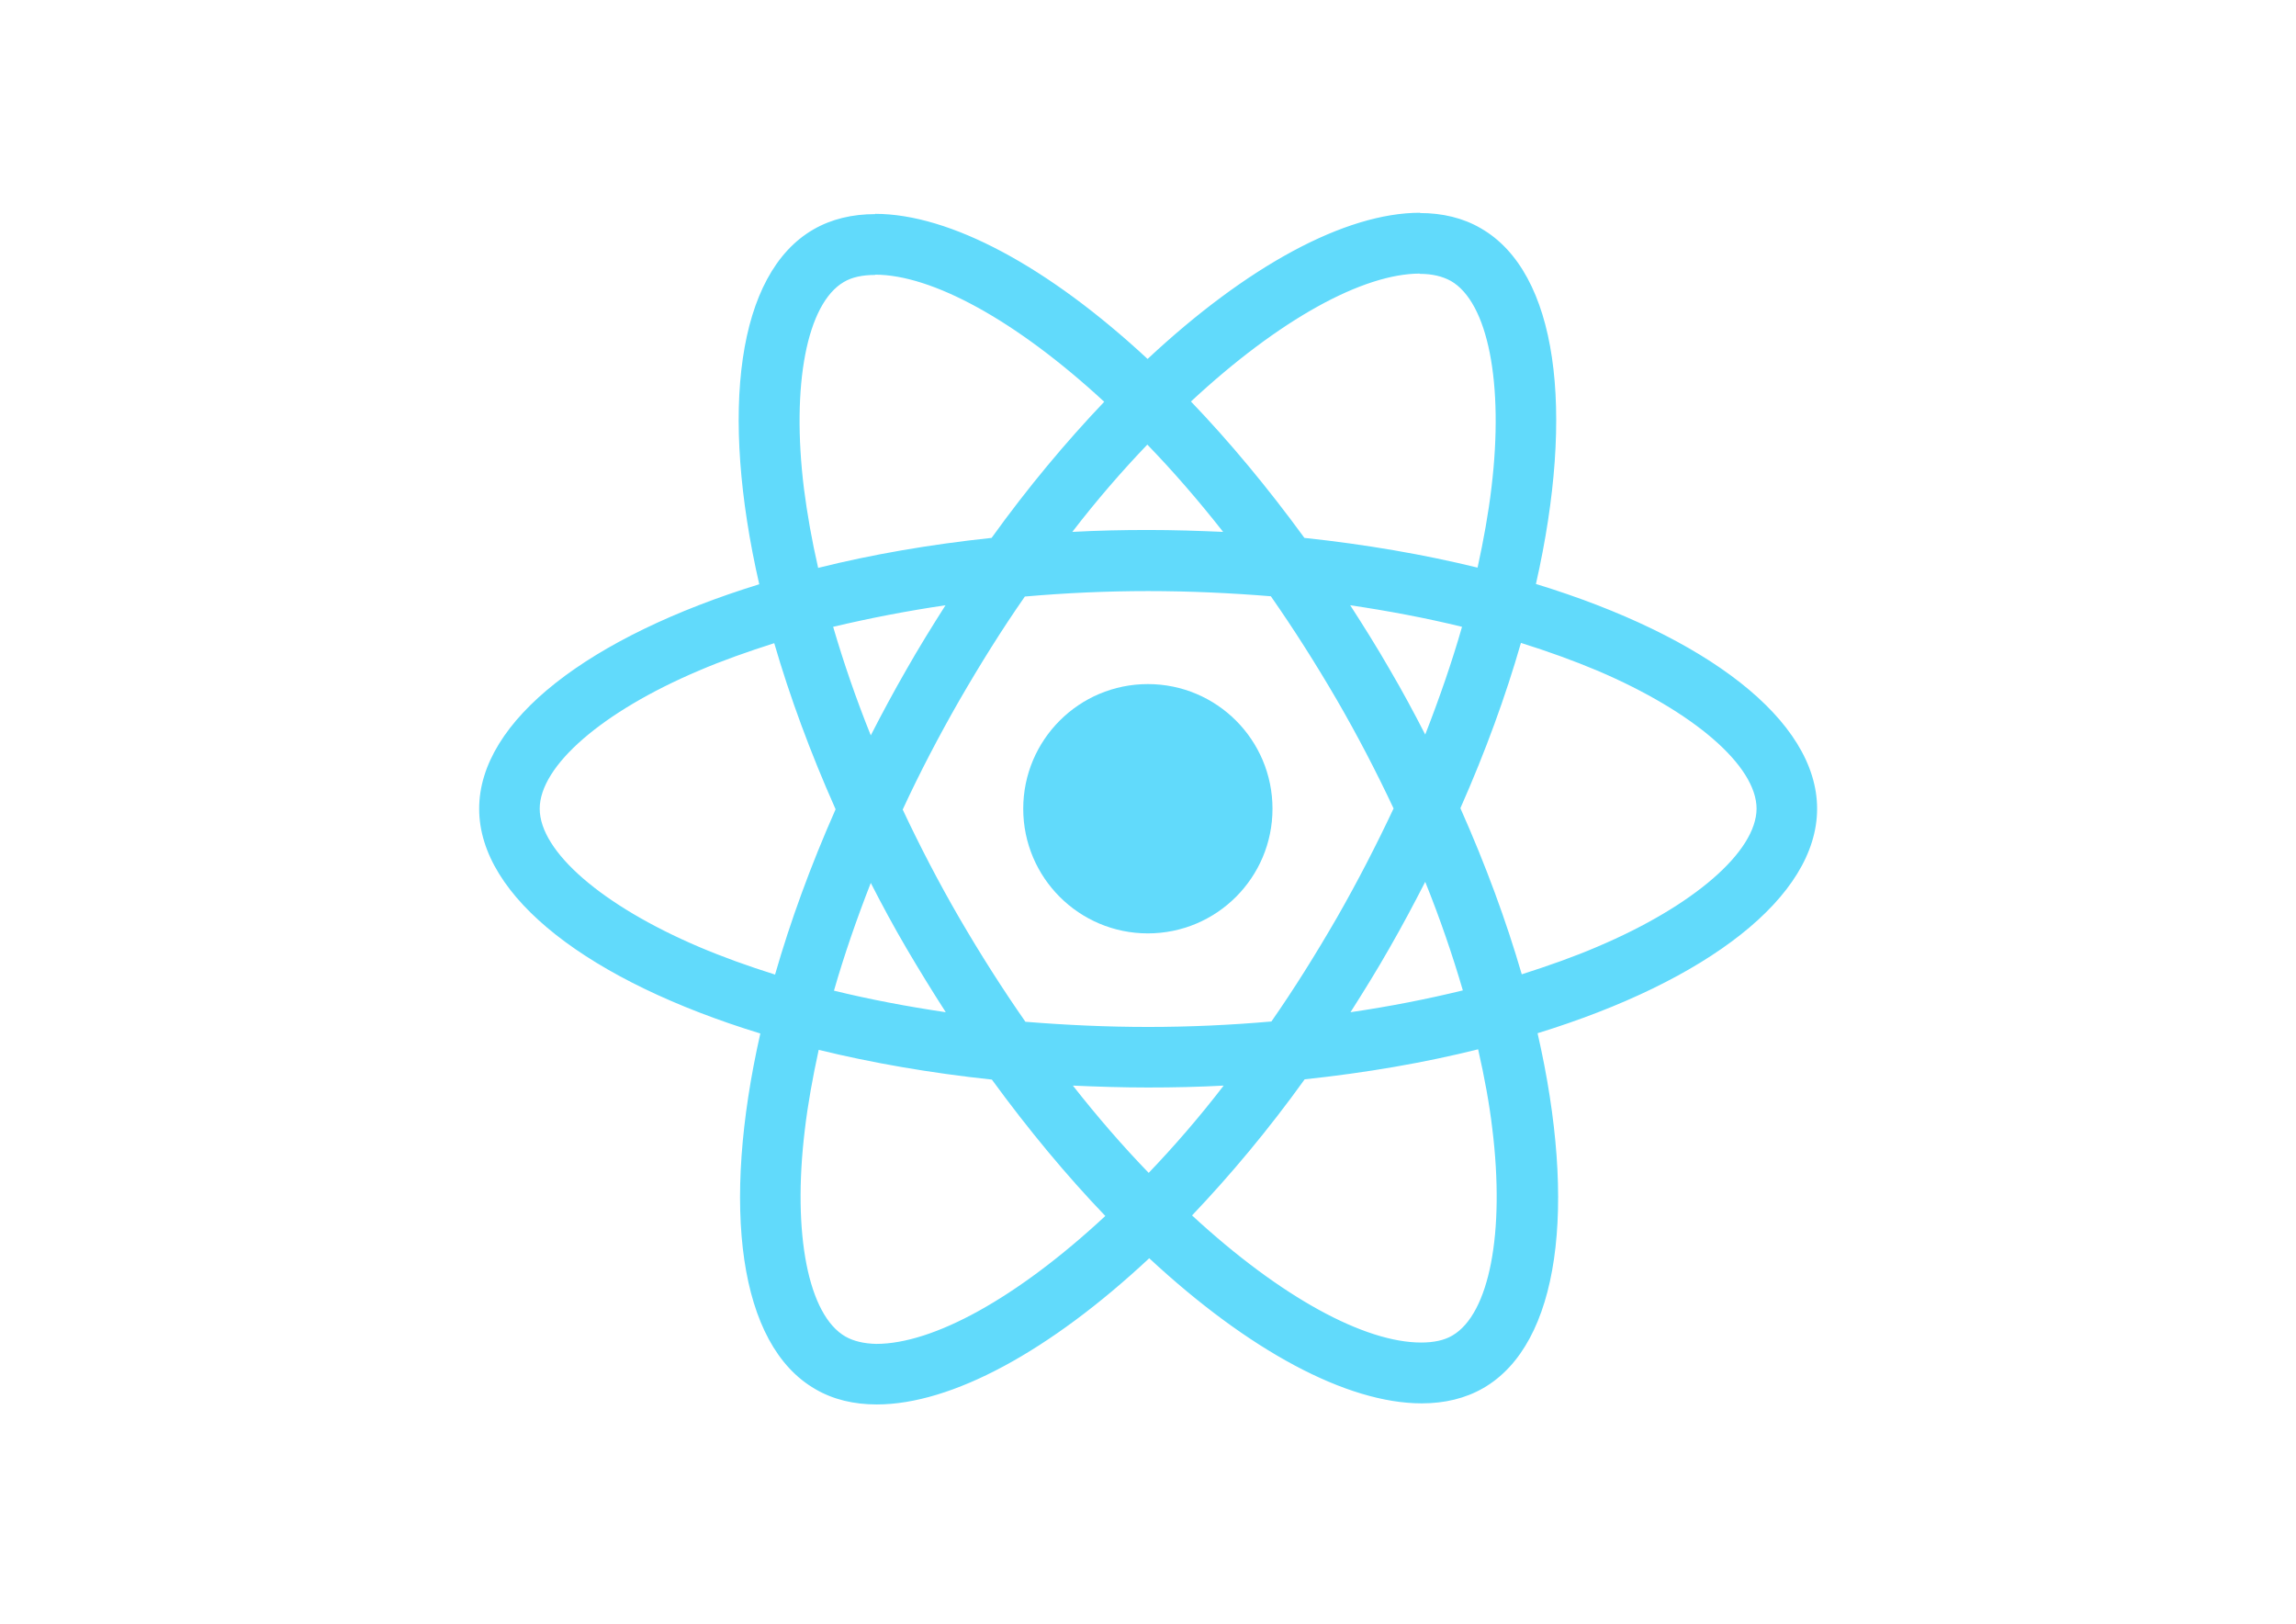
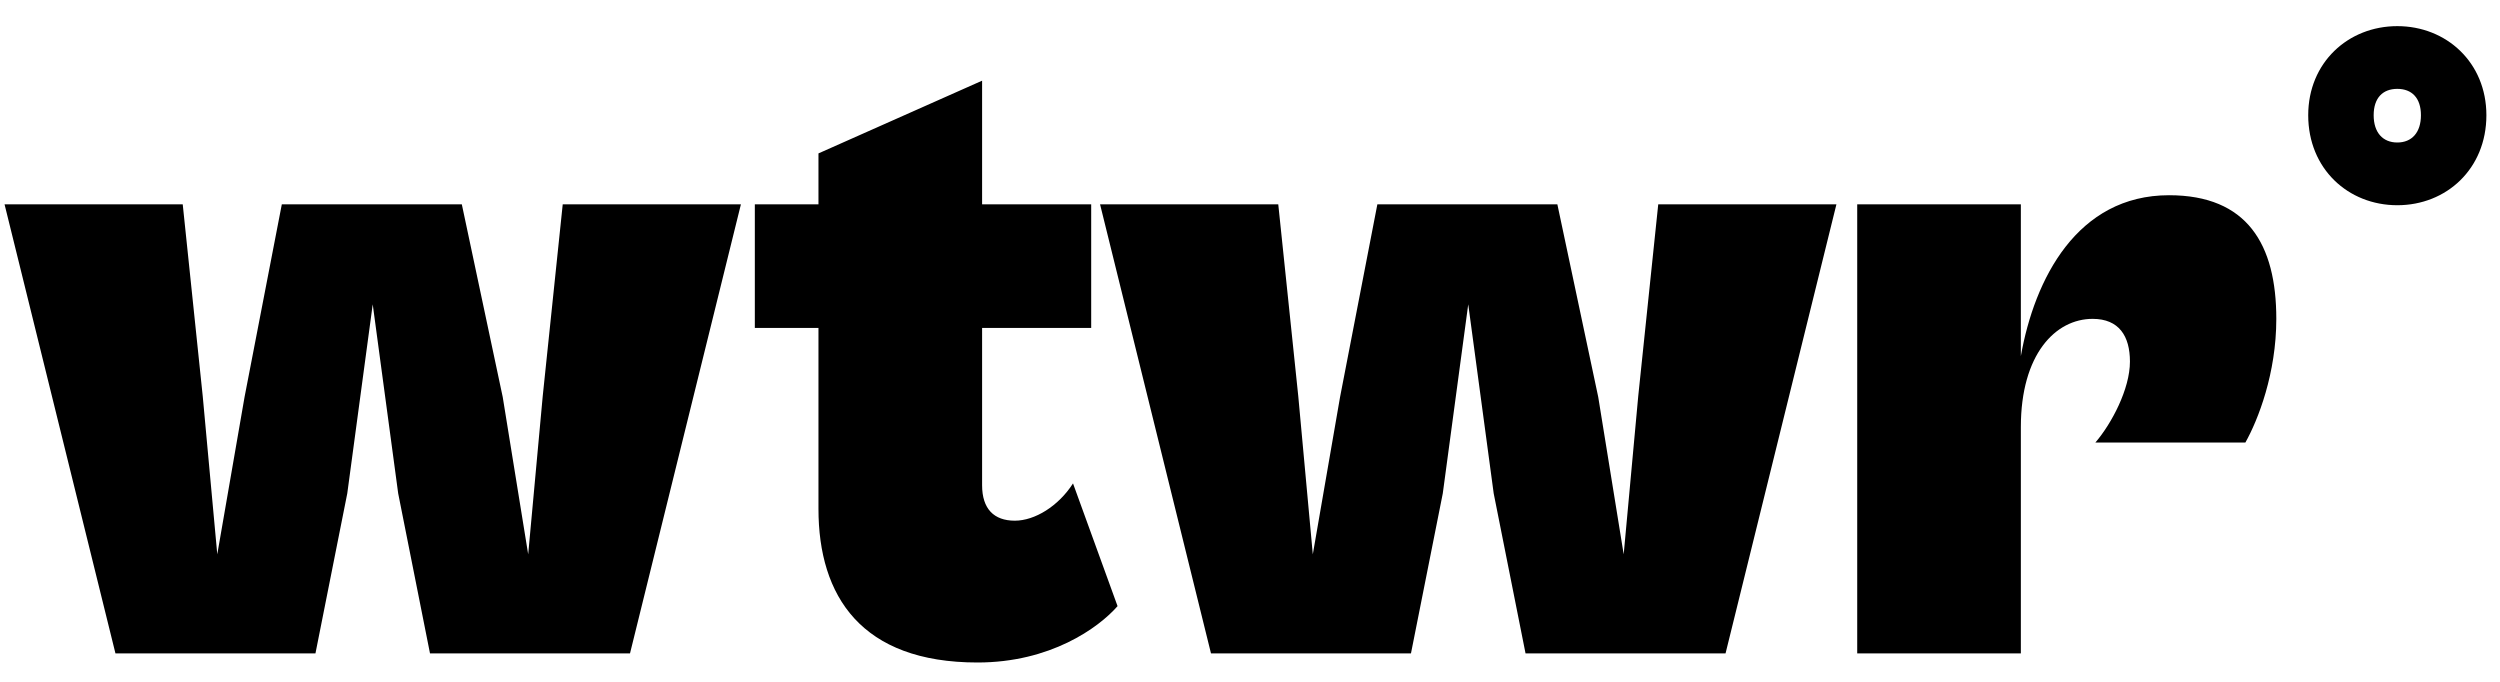
- <svg xmlns="http://www.w3.org/2000/svg" viewBox="0 0 841.9 595.3">
-   <g fill="#61DAFB">
-     <path d="M666.3 296.5c0-32.5-40.7-63.3-103.1-82.4 14.4-63.6 8-114.2-20.2-130.4-6.5-3.8-14.1-5.6-22.4-5.6v22.3c4.6 0 8.3.9 11.4 2.6 13.6 7.8 19.5 37.5 14.9 75.7-1.1 9.4-2.9 19.3-5.1 29.4-19.6-4.8-41-8.5-63.5-10.9-13.5-18.5-27.5-35.3-41.6-50 32.6-30.3 63.2-46.9 84-46.9V78c-27.5 0-63.5 19.6-99.9 53.6-36.4-33.8-72.4-53.2-99.9-53.2v22.3c20.7 0 51.4 16.5 84 46.6-14 14.7-28 31.4-41.3 49.9-22.6 2.4-44 6.1-63.6 11-2.3-10-4-19.7-5.2-29-4.7-38.2 1.1-67.9 14.6-75.8 3-1.8 6.9-2.6 11.5-2.6V78.5c-8.4 0-16 1.8-22.6 5.6-28.1 16.2-34.4 66.7-19.9 130.1-62.2 19.2-102.7 49.9-102.7 82.3 0 32.5 40.7 63.3 103.1 82.4-14.4 63.6-8 114.2 20.2 130.4 6.5 3.8 14.1 5.6 22.5 5.6 27.5 0 63.5-19.6 99.9-53.6 36.4 33.8 72.4 53.2 99.9 53.2 8.4 0 16-1.8 22.6-5.6 28.1-16.2 34.4-66.7 19.9-130.1 62-19.1 102.5-49.9 102.5-82.3zm-130.2-66.7c-3.7 12.9-8.3 26.2-13.5 39.5-4.1-8-8.4-16-13.1-24-4.6-8-9.5-15.8-14.4-23.4 14.2 2.1 27.9 4.7 41 7.9zm-45.8 106.5c-7.8 13.5-15.8 26.3-24.1 38.2-14.9 1.3-30 2-45.2 2-15.1 0-30.2-.7-45-1.9-8.3-11.9-16.4-24.6-24.2-38-7.6-13.1-14.5-26.4-20.8-39.8 6.2-13.4 13.2-26.8 20.7-39.9 7.8-13.5 15.8-26.3 24.1-38.2 14.9-1.3 30-2 45.2-2 15.1 0 30.2.7 45 1.9 8.3 11.9 16.4 24.6 24.2 38 7.6 13.1 14.5 26.4 20.8 39.8-6.3 13.4-13.2 26.8-20.7 39.9zm32.3-13c5.4 13.4 10 26.8 13.8 39.8-13.1 3.2-26.9 5.9-41.2 8 4.9-7.7 9.8-15.6 14.4-23.7 4.6-8 8.9-16.1 13-24.1zM421.2 430c-9.3-9.6-18.6-20.3-27.8-32 9 .4 18.2.7 27.5.7 9.4 0 18.7-.2 27.8-.7-9 11.7-18.3 22.4-27.5 32zm-74.4-58.9c-14.2-2.1-27.9-4.7-41-7.9 3.7-12.9 8.3-26.2 13.5-39.5 4.1 8 8.4 16 13.1 24 4.7 8 9.5 15.8 14.4 23.4zM420.7 163c9.3 9.6 18.6 20.3 27.8 32-9-.4-18.2-.7-27.5-.7-9.4 0-18.7.2-27.8.7 9-11.7 18.3-22.4 27.5-32zm-74 58.9c-4.9 7.7-9.8 15.6-14.4 23.7-4.6 8-8.9 16-13 24-5.4-13.4-10-26.8-13.8-39.8 13.1-3.1 26.9-5.8 41.2-7.9zm-90.5 125.2c-35.4-15.1-58.3-34.9-58.3-50.6 0-15.7 22.9-35.6 58.3-50.6 8.6-3.7 18-7 27.7-10.1 5.7 19.6 13.2 40 22.5 60.9-9.2 20.8-16.6 41.1-22.2 60.6-9.9-3.1-19.3-6.5-28-10.2zM310 490c-13.6-7.8-19.5-37.5-14.9-75.7 1.1-9.4 2.9-19.3 5.1-29.4 19.6 4.8 41 8.5 63.5 10.9 13.5 18.5 27.5 35.3 41.6 50-32.6 30.3-63.2 46.9-84 46.9-4.5-.1-8.3-1-11.3-2.7zm237.2-76.2c4.7 38.2-1.1 67.9-14.6 75.8-3 1.8-6.9 2.6-11.5 2.6-20.7 0-51.4-16.5-84-46.6 14-14.7 28-31.4 41.3-49.9 22.6-2.4 44-6.1 63.6-11 2.3 10.1 4.1 19.8 5.2 29.1zm38.5-66.7c-8.6 3.7-18 7-27.7 10.1-5.7-19.6-13.2-40-22.5-60.9 9.2-20.8 16.6-41.1 22.2-60.6 9.9 3.1 19.3 6.5 28.1 10.2 35.4 15.1 58.3 34.9 58.3 50.6-.1 15.7-23 35.6-58.4 50.6zM320.8 78.4z" />
-     <circle cx="420.9" cy="296.5" r="45.7" />
-     <path d="M520.5 78.1z" />
-   </g>
+ <svg xmlns="http://www.w3.org/2000/svg" width="88" height="24" viewBox="0 0 88 24" fill="none">
+   <path d="M11.104 23L12.224 17.368L13.12 10.712L14.016 17.368L15.136 23H22.176L26.08 7.192H19.808L19.104 13.944L18.592 19.512L17.696 13.976L16.256 7.192H9.92L8.608 13.976L7.648 19.512L7.136 13.944L6.432 7.192H0.16L4.064 23H11.104ZM34.41 23.32C36.97 23.32 38.666 22.104 39.338 21.336L37.77 17.016C37.258 17.816 36.426 18.328 35.722 18.328C34.986 18.328 34.57 17.912 34.57 17.08V11.544H38.41V7.192H34.57V2.84L28.81 5.4V7.192H26.57V11.544H28.81V17.912C28.81 20.984 30.314 23.32 34.41 23.32ZM49.666 23L50.786 17.368L51.682 10.712L52.578 17.368L53.699 23H60.739L64.642 7.192H58.37L57.666 13.944L57.154 19.512L56.258 13.976L54.819 7.192H48.483L47.17 13.976L46.211 19.512L45.699 13.944L44.995 7.192H38.722L42.627 23H49.666ZM71.134 23V15.032C71.134 12.472 72.35 11.224 73.662 11.224C74.59 11.224 74.974 11.832 74.974 12.728C74.974 13.688 74.334 14.904 73.758 15.576H79.038C79.486 14.776 80.126 13.144 80.126 11.224C80.126 8.6 79.102 6.872 76.35 6.872C73.118 6.872 71.614 9.816 71.134 12.536V7.192H65.374V23H71.134ZM84.385 7.224C86.113 7.224 87.521 5.944 87.521 4.056C87.521 2.2 86.113 0.92 84.385 0.92C82.657 0.92 81.249 2.2 81.249 4.056C81.249 5.944 82.657 7.224 84.385 7.224ZM84.385 5.016C83.873 5.016 83.553 4.664 83.553 4.056C83.553 3.448 83.873 3.128 84.385 3.128C84.897 3.128 85.217 3.448 85.217 4.056C85.217 4.664 84.897 5.016 84.385 5.016Z" fill="black" />
</svg>
